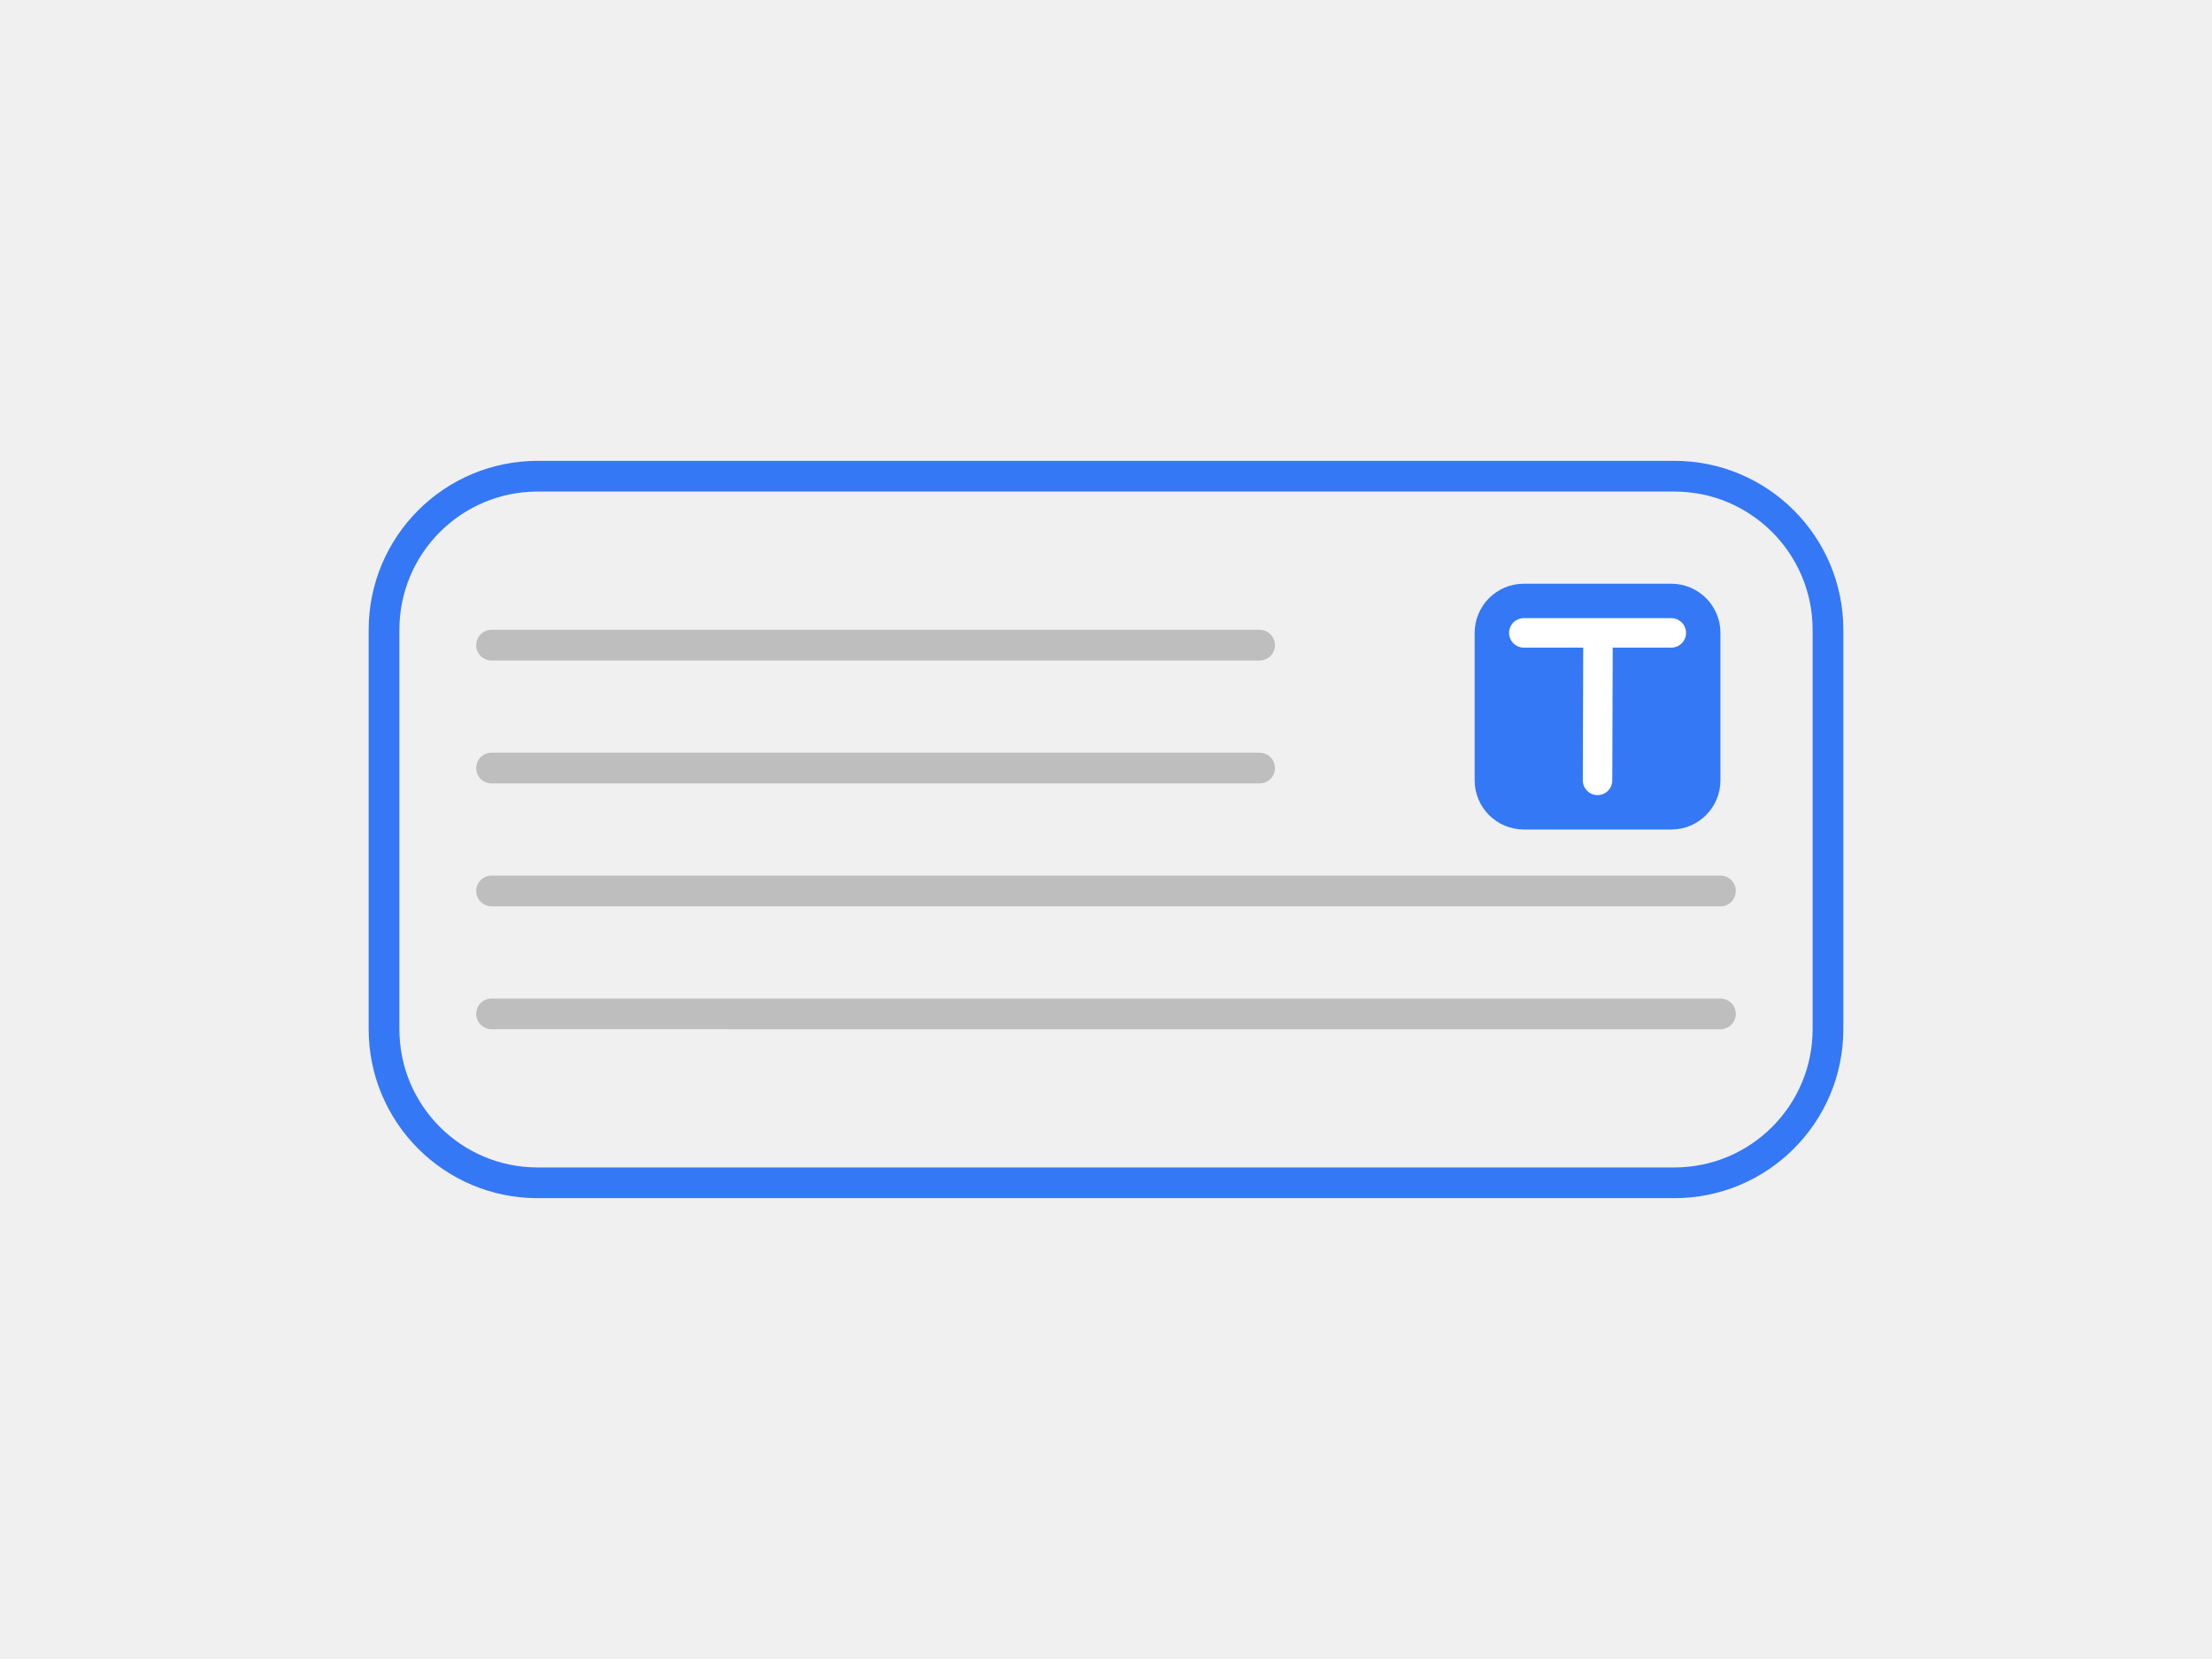
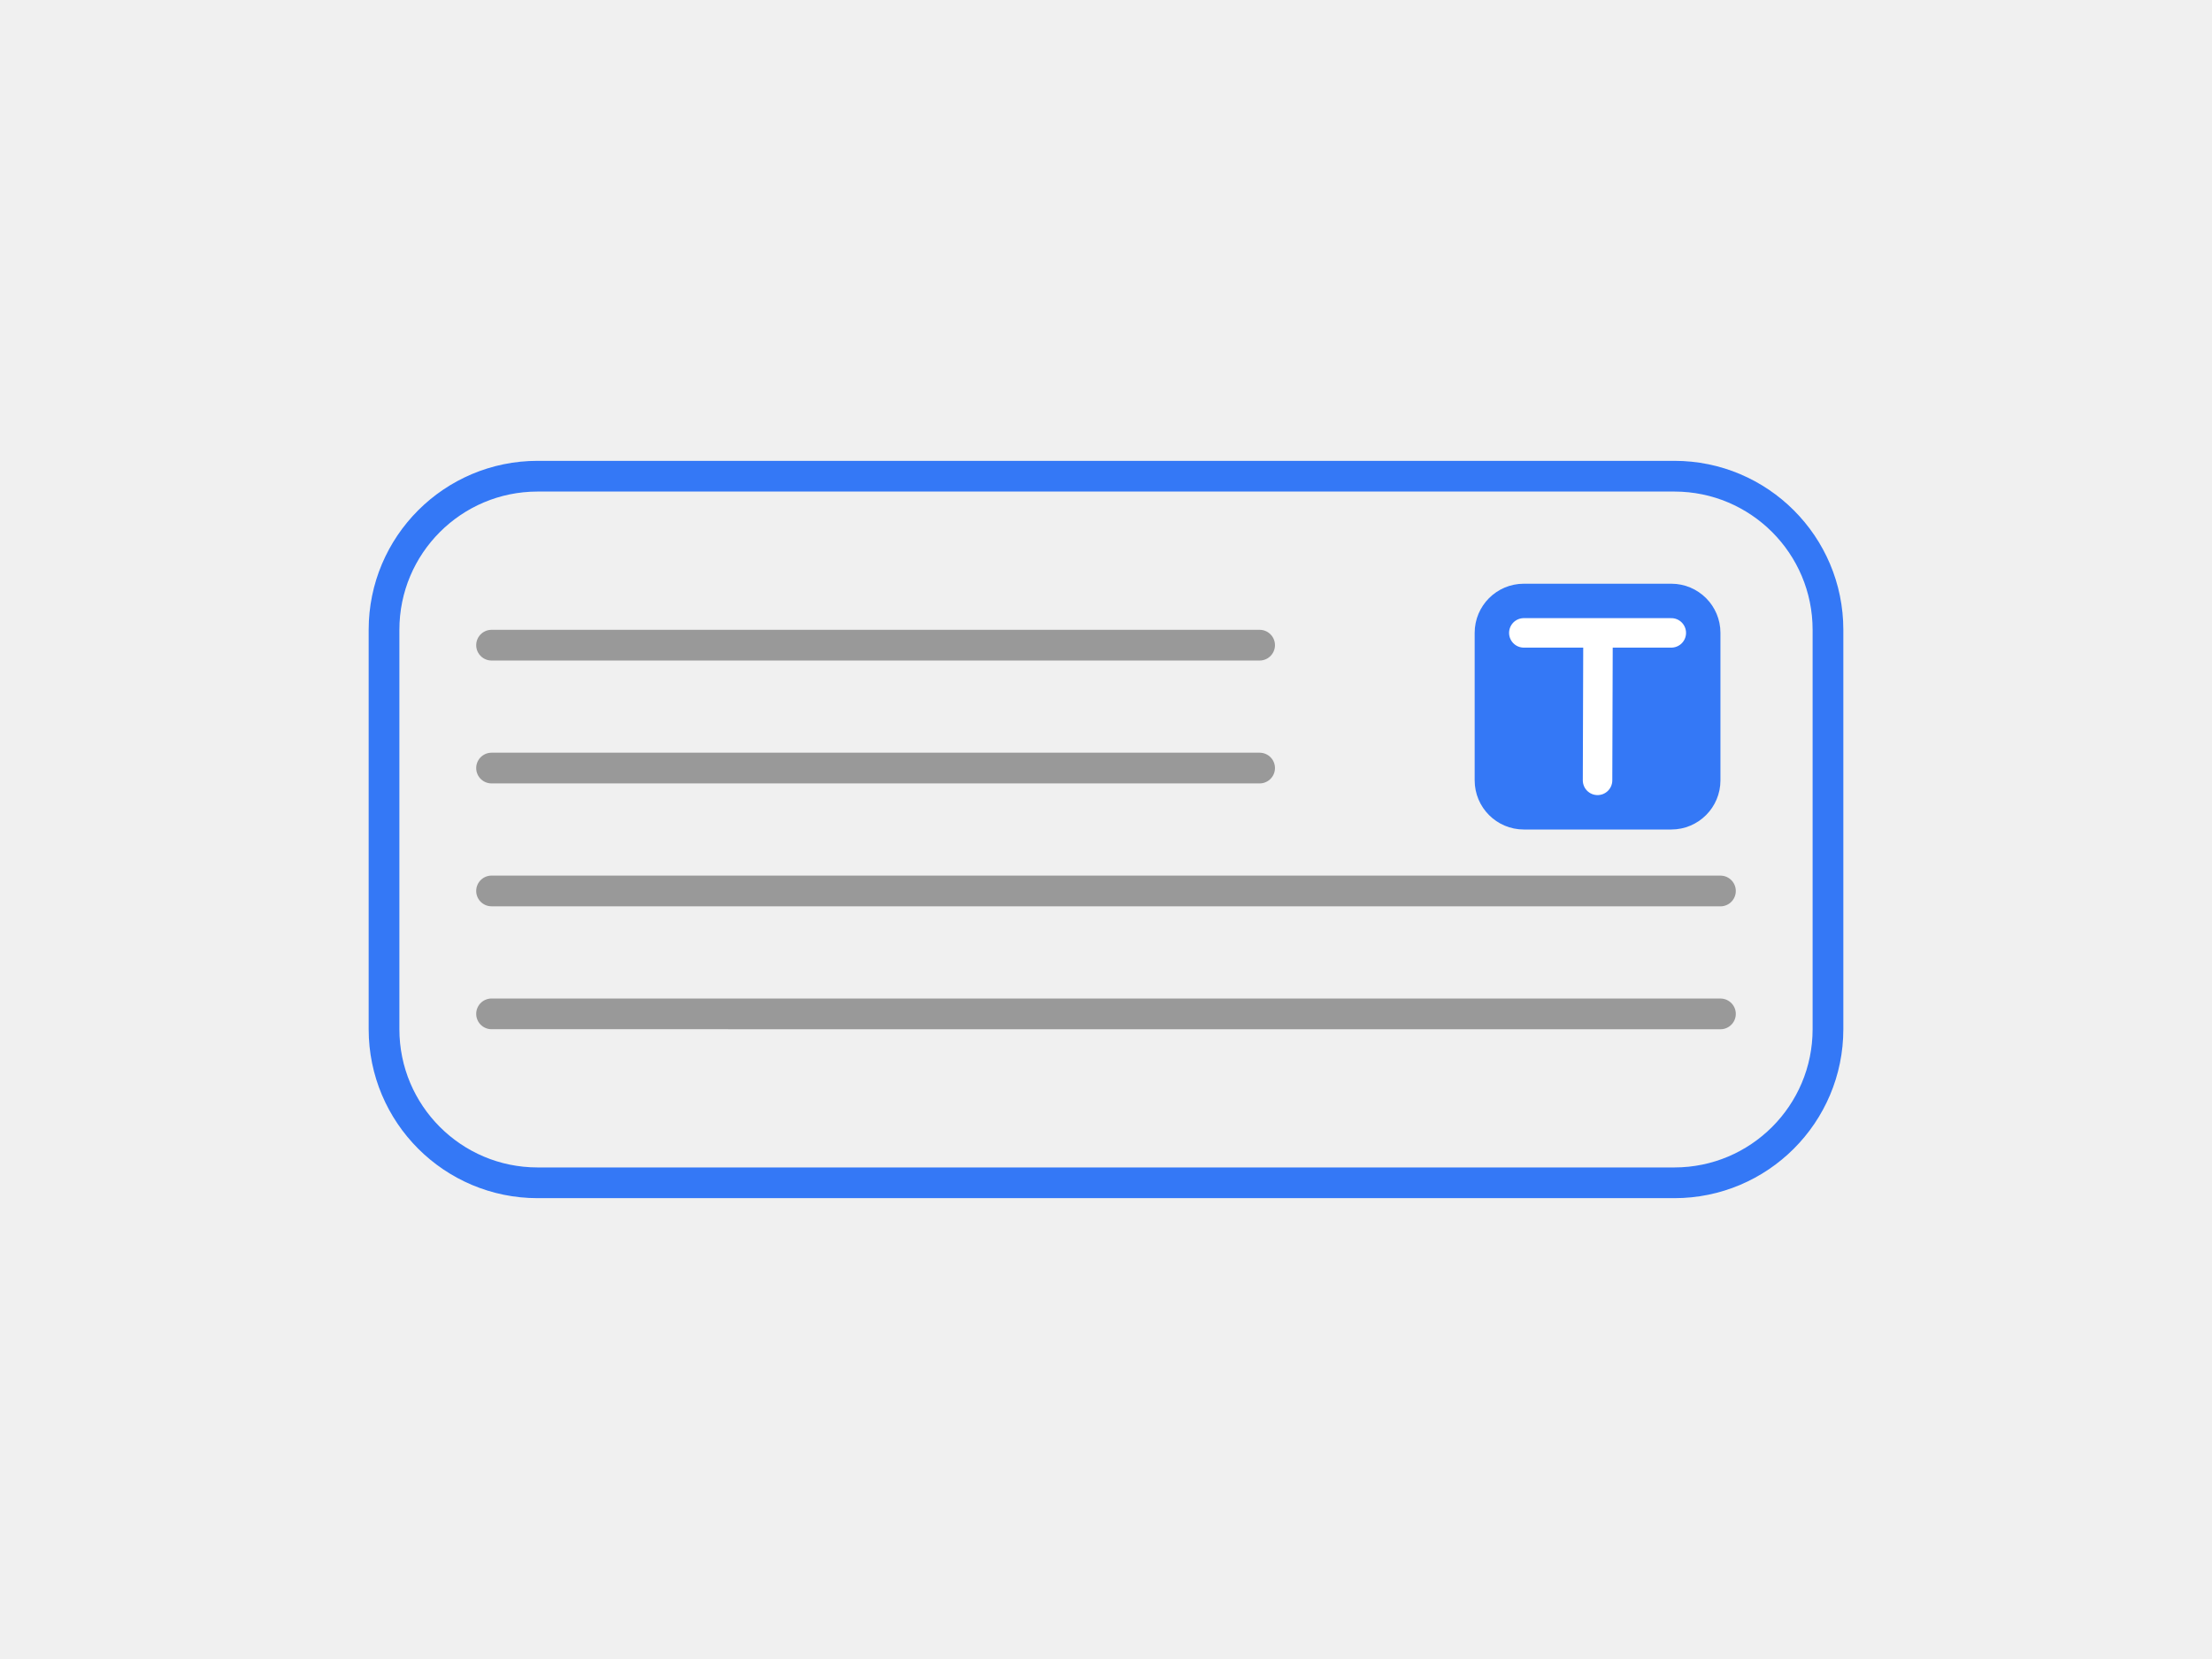
<svg xmlns="http://www.w3.org/2000/svg" width="72" height="54" viewBox="0 0 72 54" fill="none">
  <rect x="12.5" y="15.5" width="47" height="23" rx="5" />
-   <path d="M16 21h25M16 25h25M16 29l40 .001M16 33.001l40 .001" stroke="#bebebe" stroke-linecap="round" />
+   <path d="M16 21h25M16 25h25M16 29l40 .001M16 33.001l40 .001" stroke="#999" stroke-linecap="round" />
  <rect x="12.5" y="15.5" width="47" height="23" rx="5" stroke="#3478f6" />
  <rect x="48" y="19" width="8" height="8" rx="1.6" fill="#3478f6" />
  <path d="M49.6 20.6h4.8M52.015 20.6 52 25.4" stroke="#fff" stroke-width="0.96" stroke-linecap="round" stroke-linejoin="round" />
</svg>
